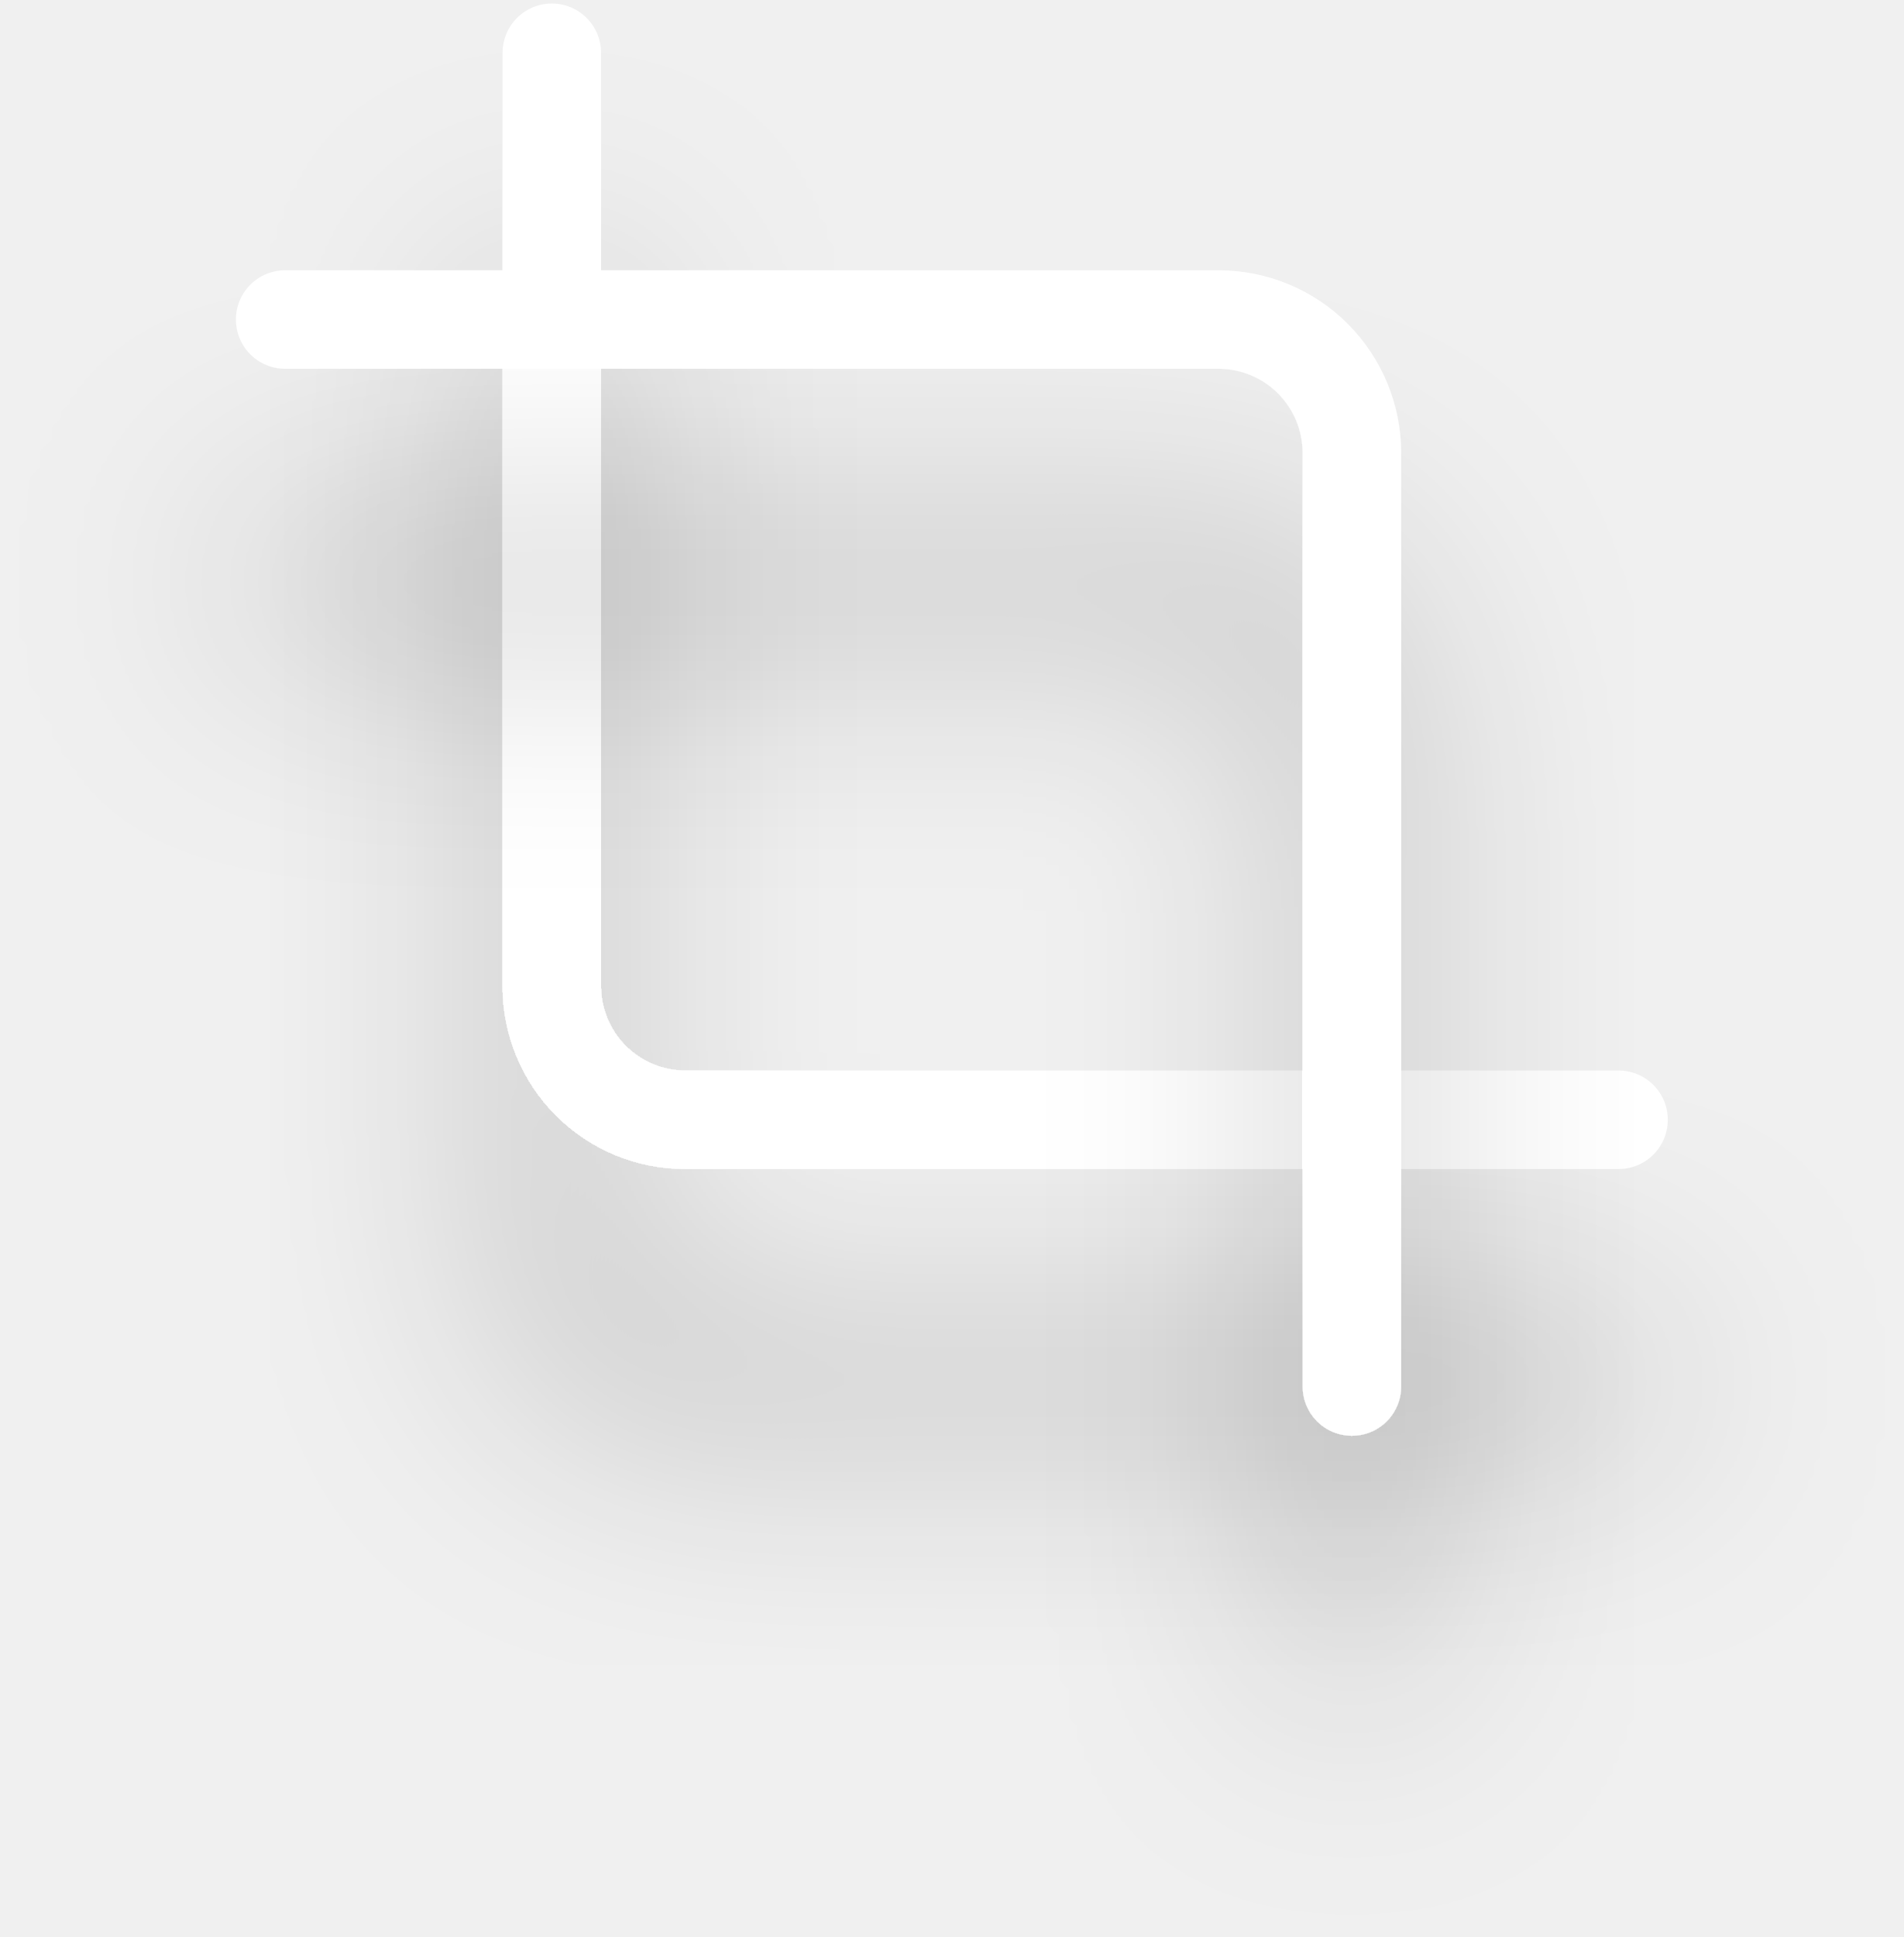
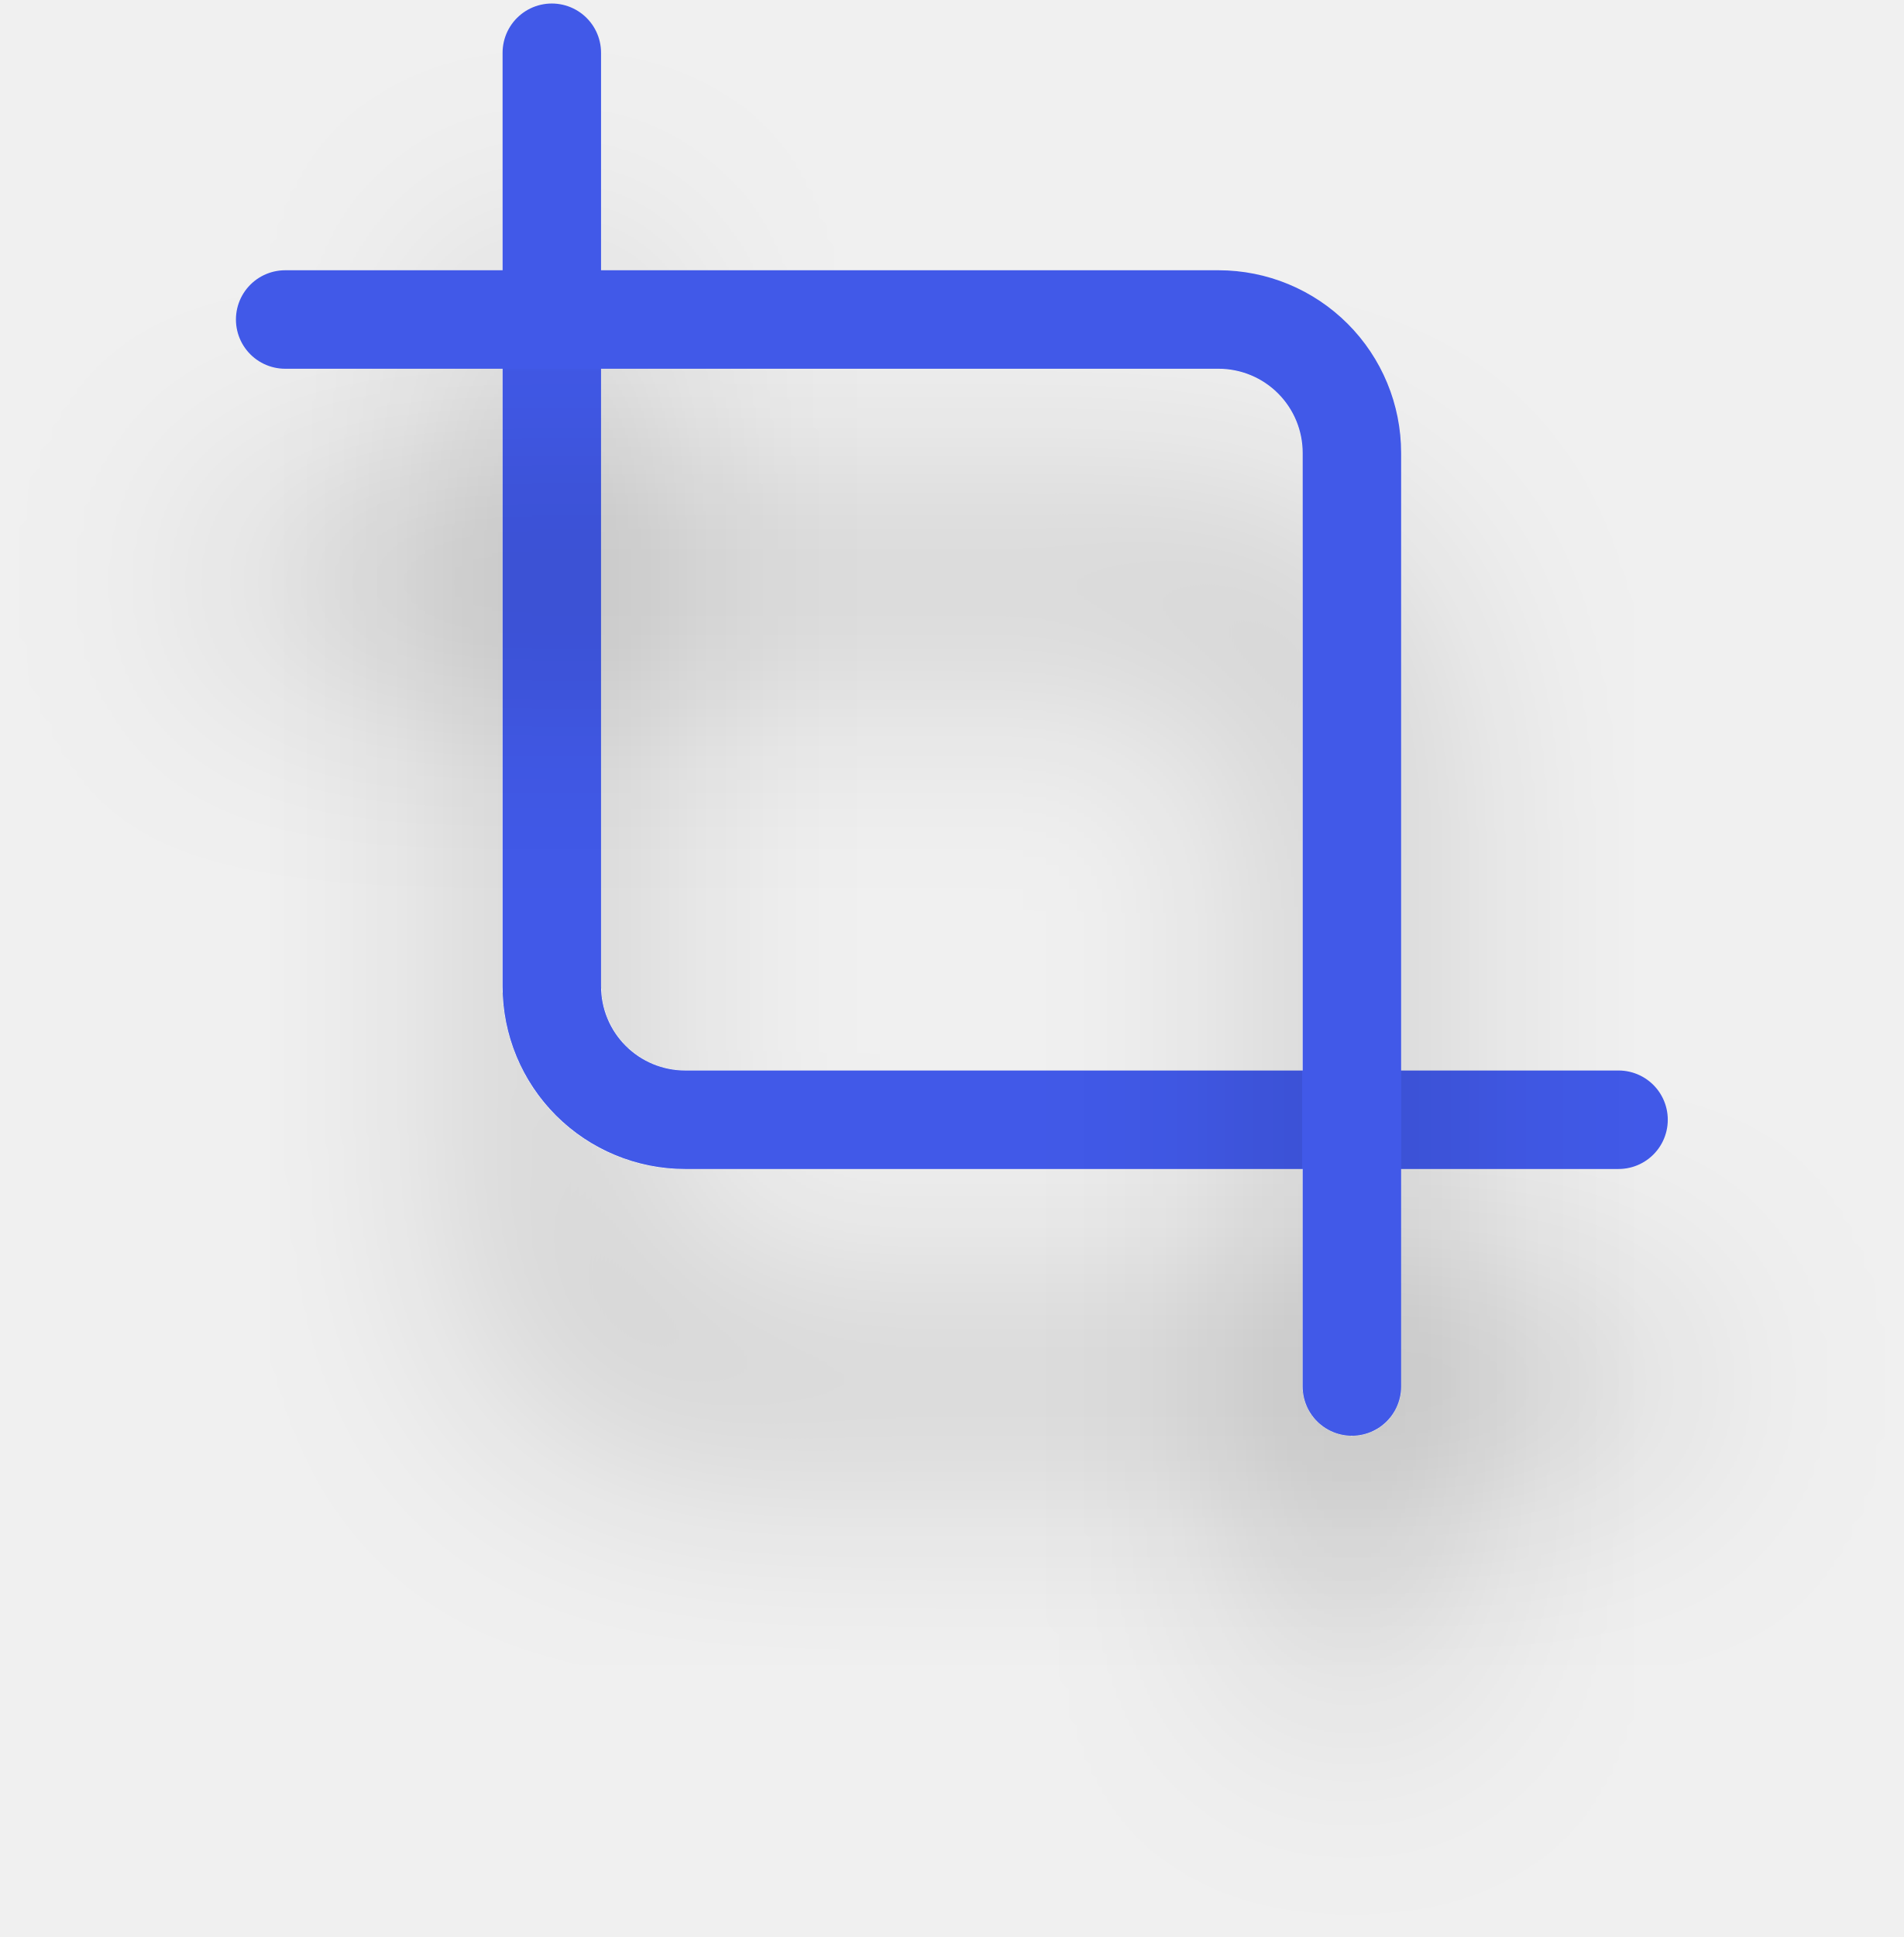
<svg xmlns="http://www.w3.org/2000/svg" width="58" height="59" viewBox="0 0 58 59" fill="none">
  <g filter="url(#filter0_d_486_1717)">
-     <path d="M16.812 1.607V30.045C16.812 31.122 17.241 32.156 18.002 32.917C18.764 33.679 19.798 34.107 20.875 34.107H49.312" stroke="#fff" stroke-width="3" stroke-linecap="round" stroke-linejoin="round" />
+     <path d="M16.812 1.607V30.045C16.812 31.122 17.241 32.156 18.002 32.917C18.764 33.679 19.798 34.107 20.875 34.107H49.312" stroke="#4159e8" stroke-width="3" stroke-linecap="round" stroke-linejoin="round" />
  </g>
  <g filter="url(#filter1_d_486_1717)">
-     <path d="M41.188 42.232V13.795C41.188 12.717 40.76 11.684 39.998 10.922C39.236 10.16 38.202 9.732 37.125 9.732H8.688" stroke="#fff" stroke-width="3" stroke-linecap="round" stroke-linejoin="round" />
+     <path d="M41.188 42.232V13.795C41.188 12.717 40.76 11.684 39.998 10.922C39.236 10.16 38.202 9.732 37.125 9.732H8.688" stroke="#4159e8" stroke-width="3" stroke-linecap="round" stroke-linejoin="round" />
  </g>
  <defs>
    <filter id="filter0_d_486_1717" x="8.213" y="0.107" width="49.7" height="50.6" filterUnits="userSpaceOnUse" color-interpolation-filters="sRGB">
      <feFlood flood-opacity="0" result="BackgroundImageFix" />
      <feColorMatrix in="SourceAlpha" type="matrix" values="0 0 0 0 0 0 0 0 0 0 0 0 0 0 0 0 0 0 127 0" result="hardAlpha" />
      <feOffset dy="8" />
      <feGaussianBlur stdDeviation="3.55" />
      <feComposite in2="hardAlpha" operator="out" />
      <feColorMatrix type="matrix" values="0 0 0 0 0 0 0 0 0 0 0 0 0 0 0 0 0 0 0.25 0" />
      <feBlend mode="normal" in2="BackgroundImageFix" result="effect1_dropShadow_486_1717" />
      <feBlend mode="normal" in="SourceGraphic" in2="effect1_dropShadow_486_1717" result="shape" />
    </filter>
    <filter id="filter1_d_486_1717" x="0.088" y="8.232" width="49.7" height="50.6" filterUnits="userSpaceOnUse" color-interpolation-filters="sRGB">
      <feFlood flood-opacity="0" result="BackgroundImageFix" />
      <feColorMatrix in="SourceAlpha" type="matrix" values="0 0 0 0 0 0 0 0 0 0 0 0 0 0 0 0 0 0 127 0" result="hardAlpha" />
      <feOffset dy="8" />
      <feGaussianBlur stdDeviation="3.55" />
      <feComposite in2="hardAlpha" operator="out" />
      <feColorMatrix type="matrix" values="0 0 0 0 0 0 0 0 0 0 0 0 0 0 0 0 0 0 0.25 0" />
      <feBlend mode="normal" in2="BackgroundImageFix" result="effect1_dropShadow_486_1717" />
      <feBlend mode="normal" in="SourceGraphic" in2="effect1_dropShadow_486_1717" result="shape" />
    </filter>
  </defs>
</svg>
